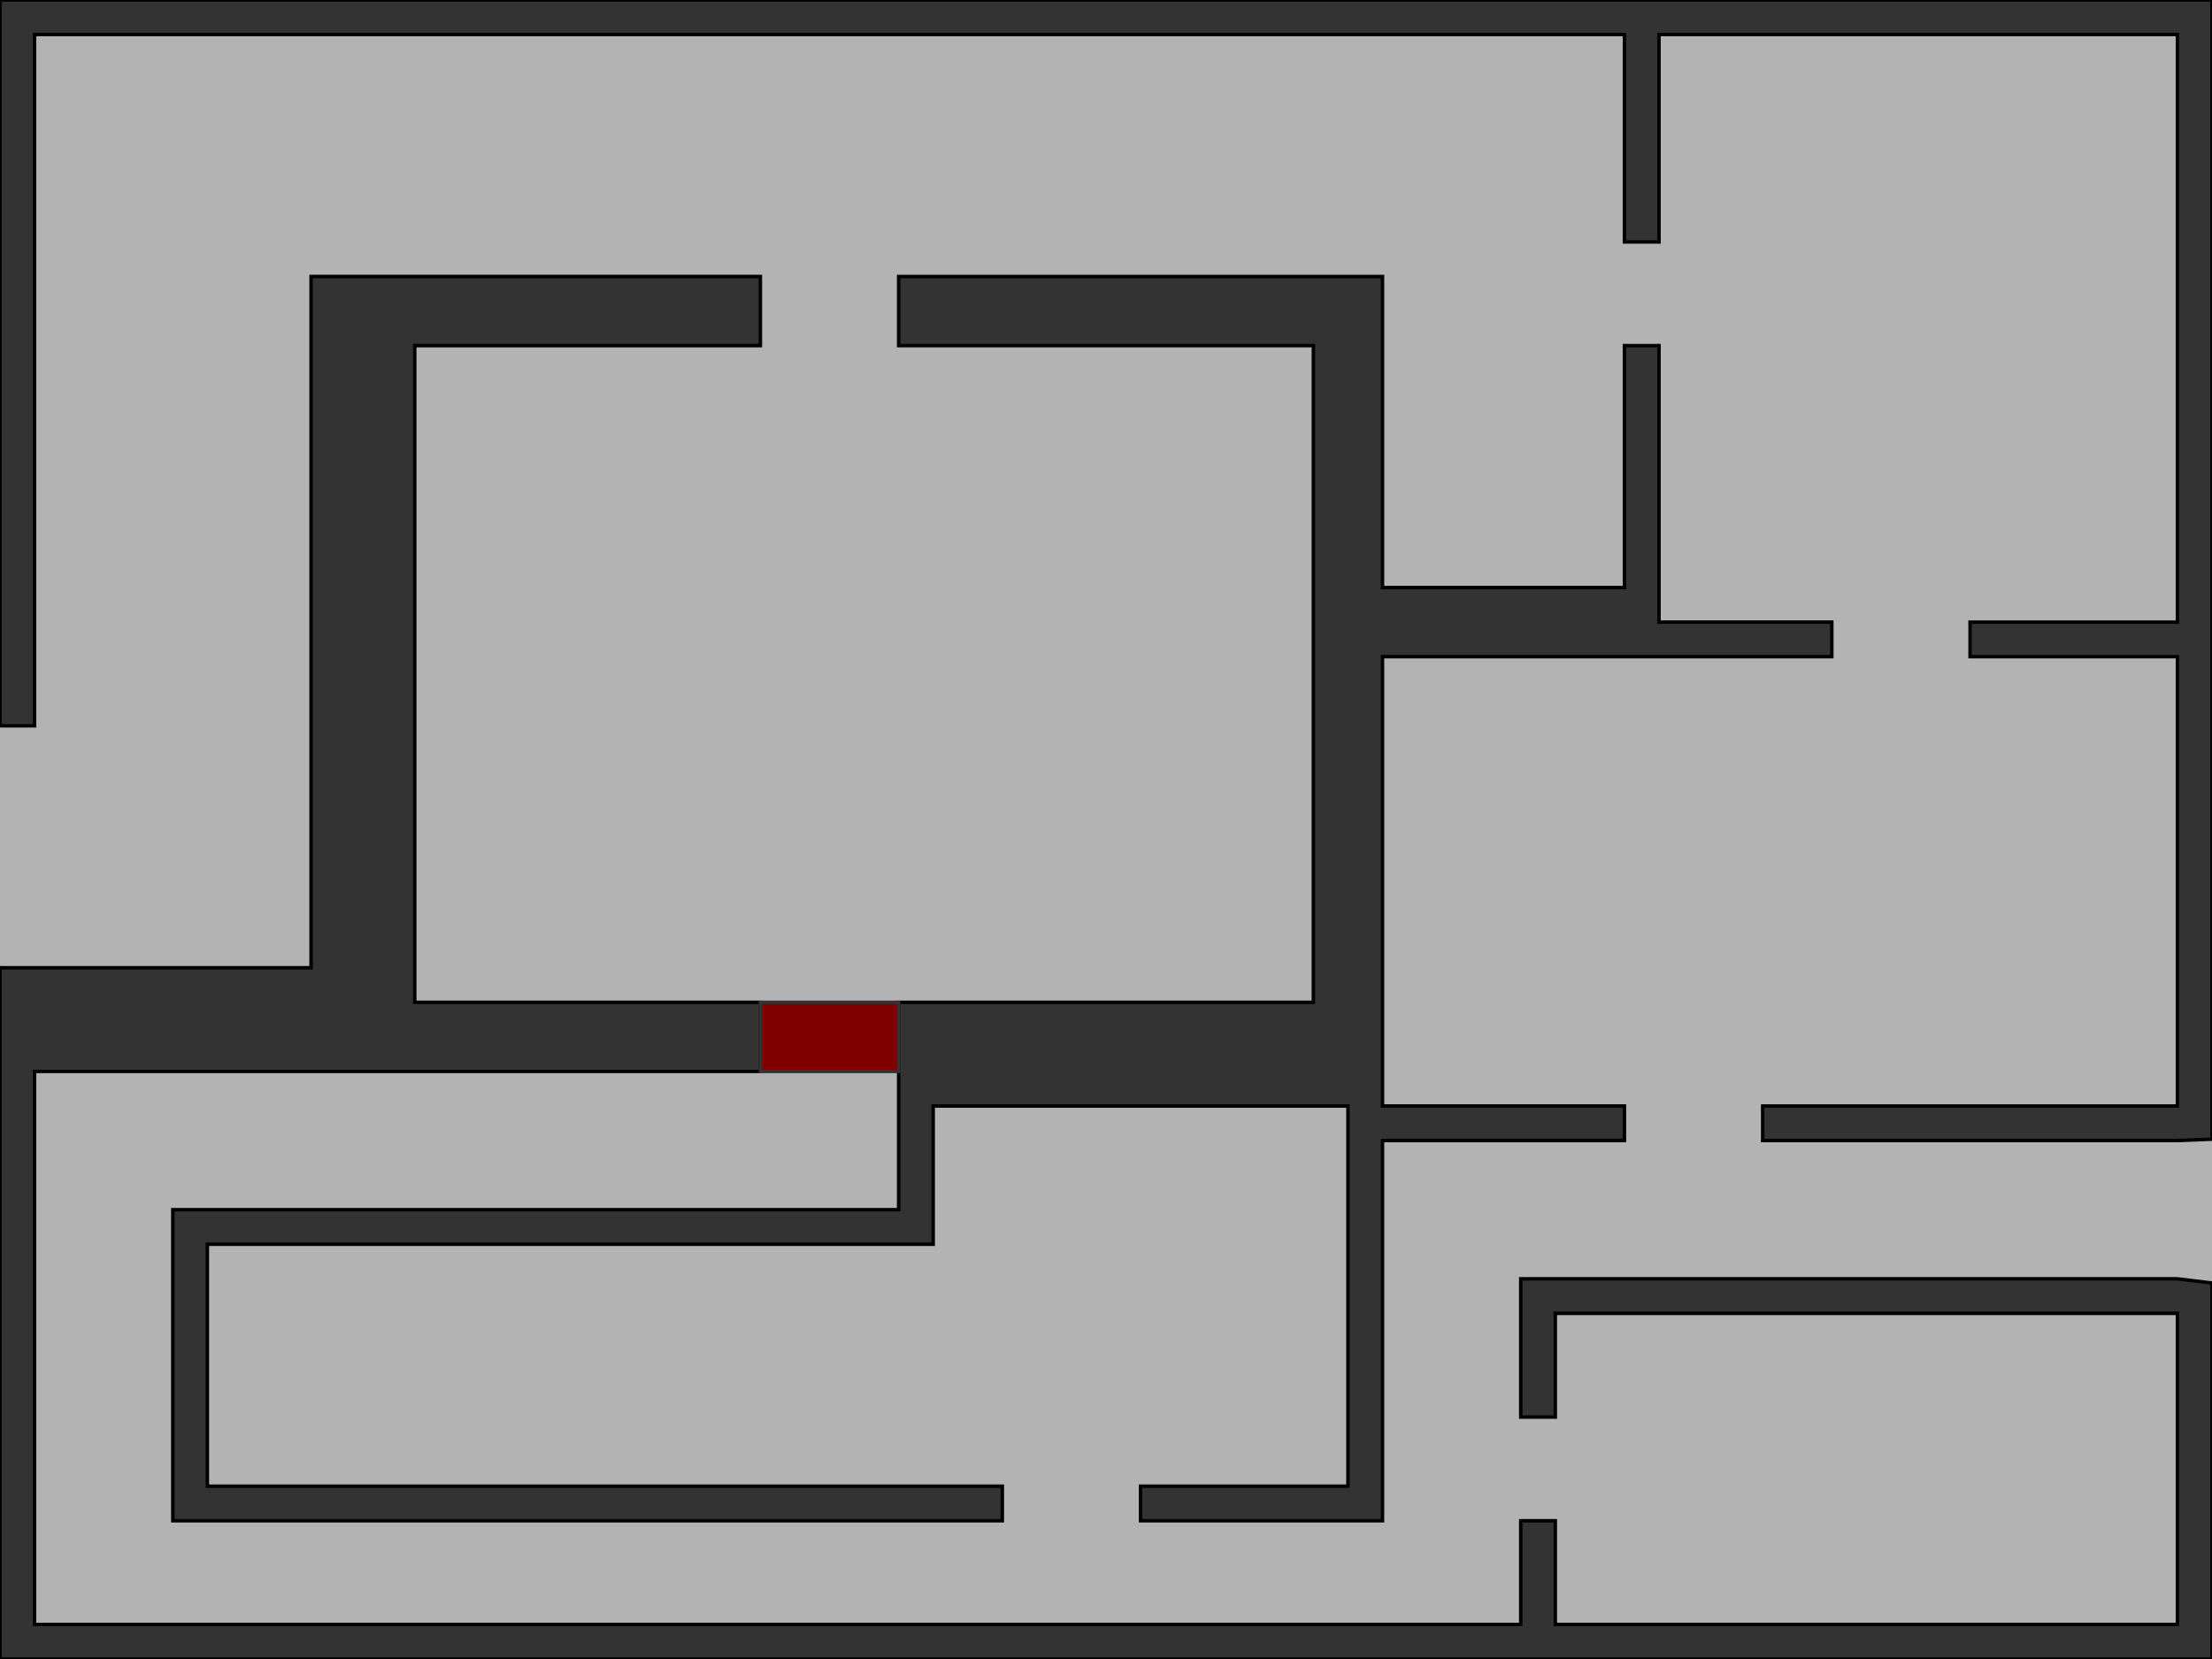
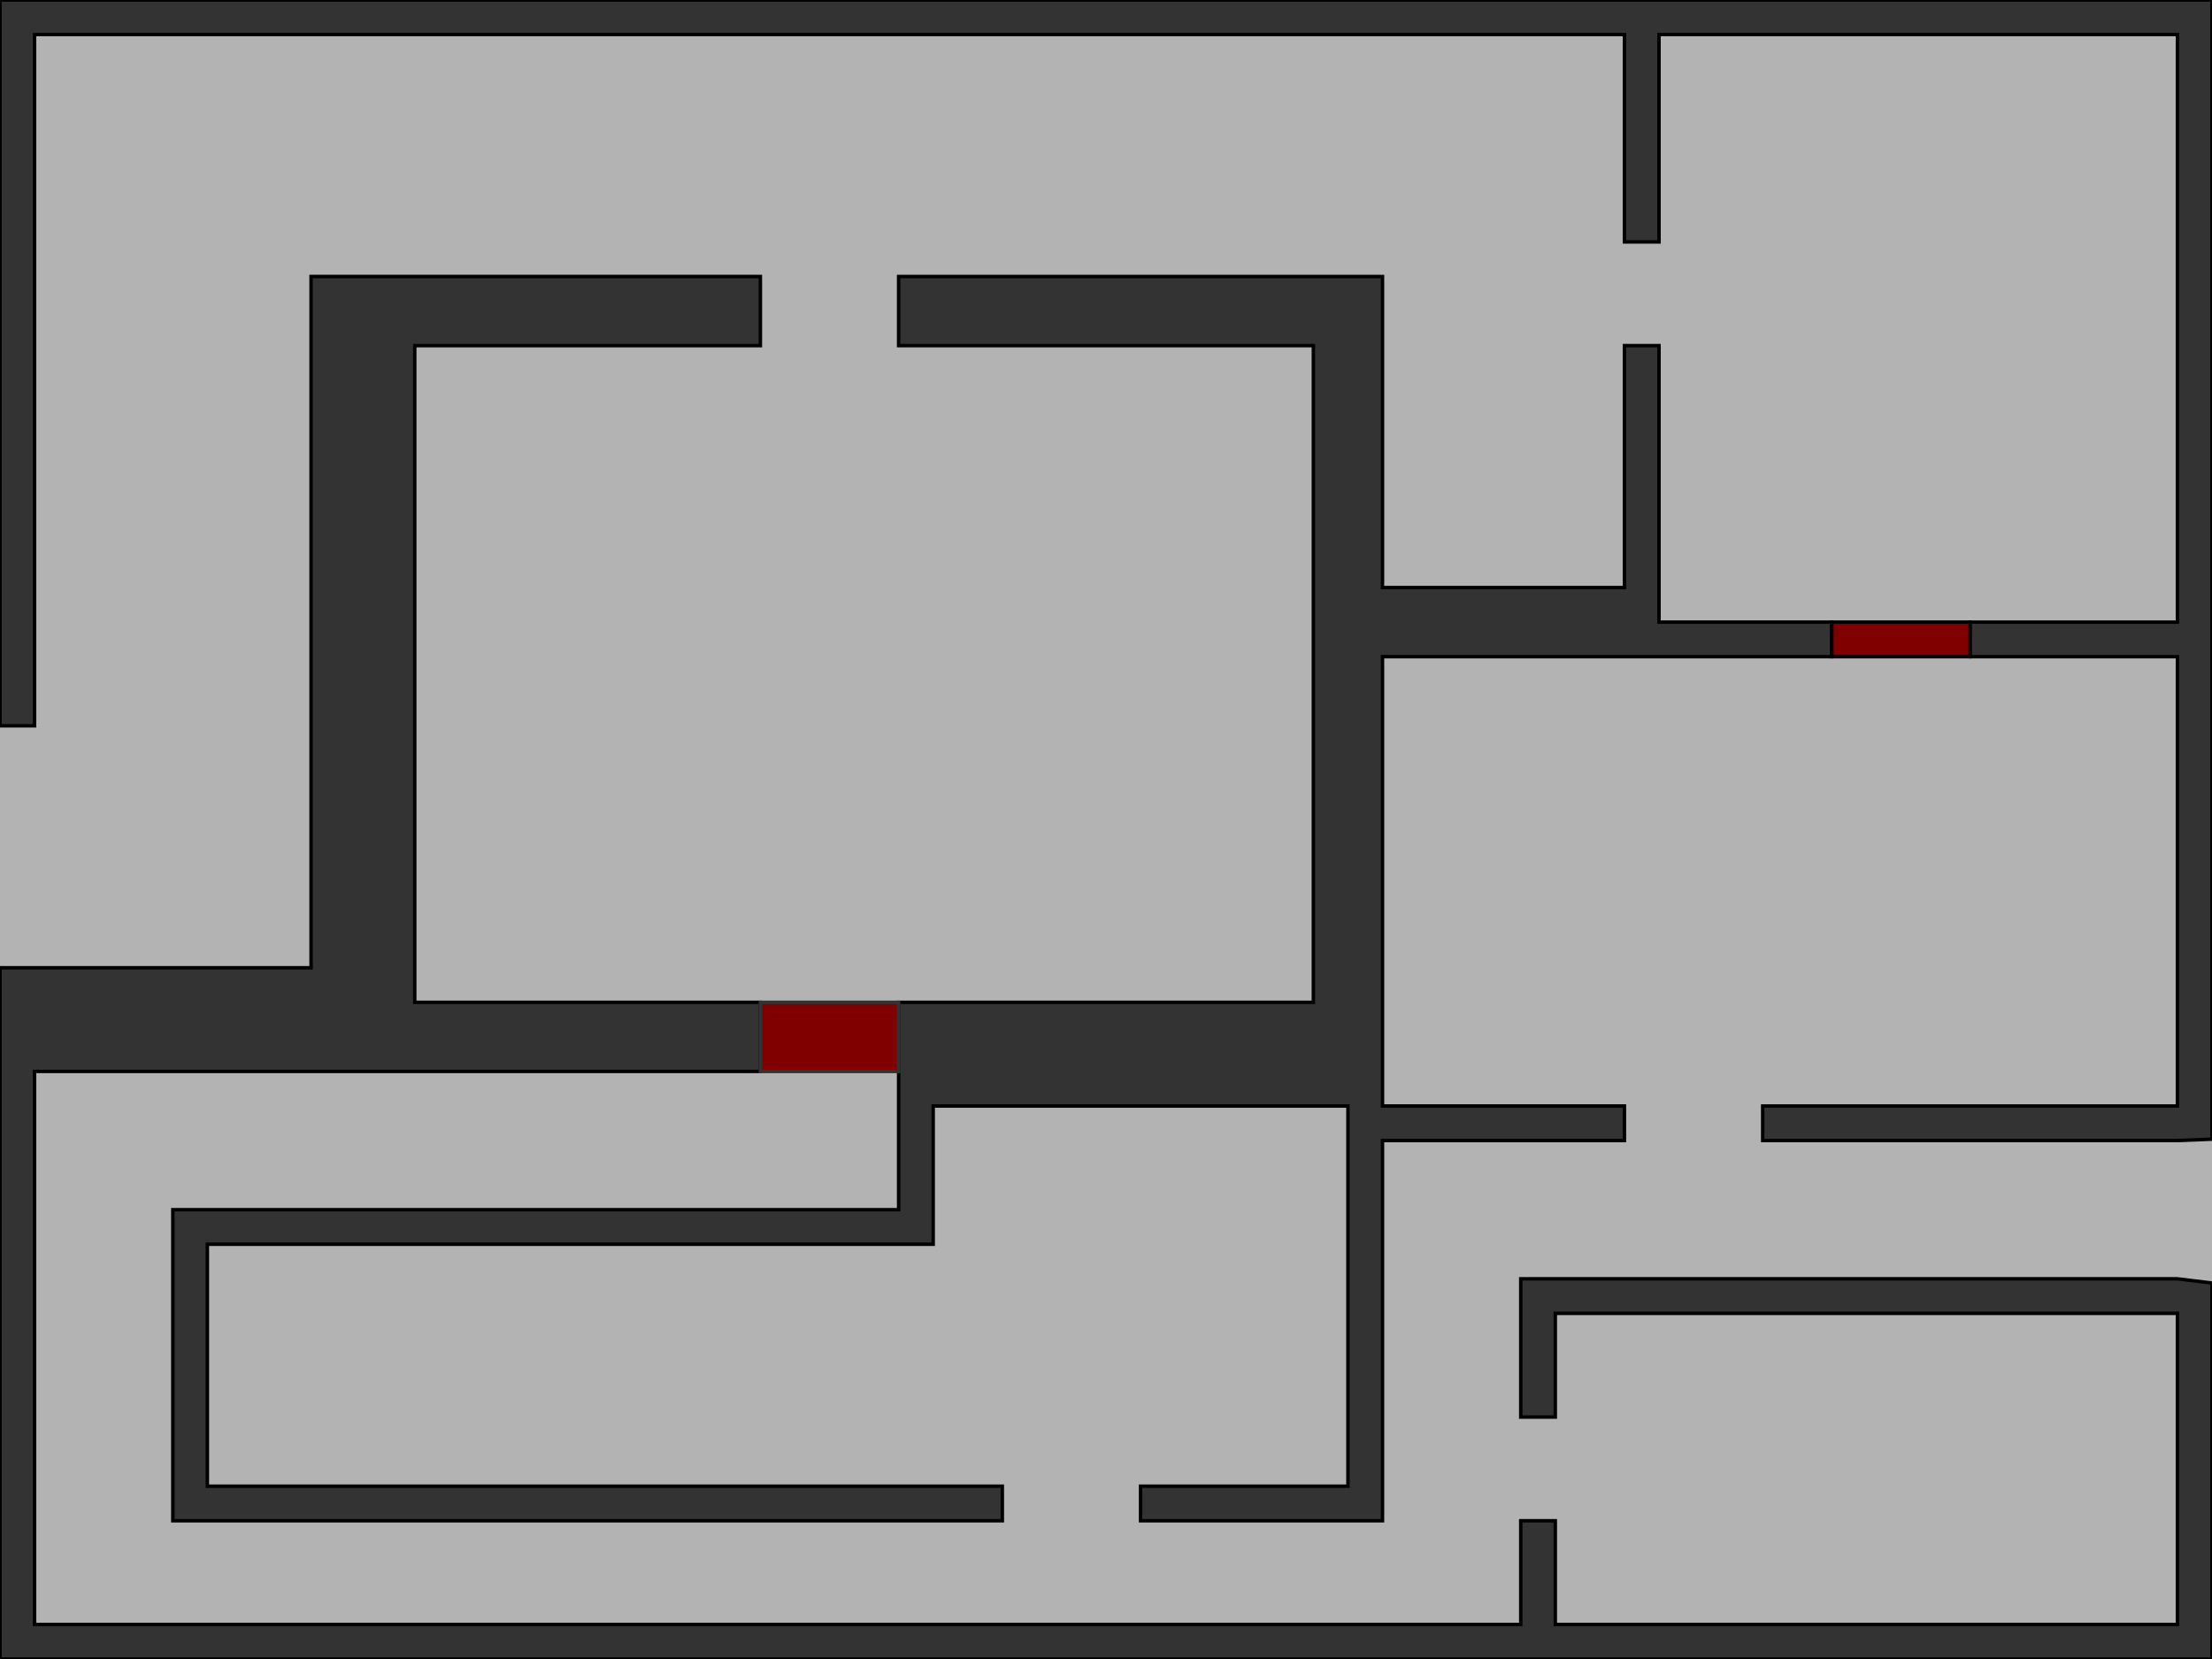
<svg xmlns="http://www.w3.org/2000/svg" width="640" height="480" id="svg2999" version="1.1">
  <defs id="defs3001" />
  <g id="g8437">
    <g id="layer1" transform="translate(0,-572.3622)">
      <rect style="fill:#b3b3b3" id="rect3009" width="640" height="480" x="0" y="0" transform="translate(0,572.3622)" />
    </g>
    <g id="layer4">
      <path style="fill:#333333;stroke:#000000;stroke-width:1px;stroke-linecap:butt;stroke-linejoin:miter;stroke-opacity:1" d="M 260 80 L 260 100 L 380 100 L 380 290 L 260 290 L 260 310 L 260 350 L 50 350 L 50 440 L 290 440 L 290 430 L 60 430 L 60 360 L 270 360 L 270 320 L 390 320 L 390 430 L 330 430 L 330 440 L 400 440 L 400 330 L 470 330 L 470 320 L 400 320 L 400 310 L 400 190 L 470 190 L 530 190 L 530 180 L 480 180 L 480 100 L 470 100 L 470 170 L 400 170 L 400 80 L 260 80 z " id="path3016" />
      <path style="fill:#333333;stroke:#000000;stroke-width:1px;stroke-linecap:butt;stroke-linejoin:miter;stroke-opacity:1;fill-opacity:1" d="M 0 0 L 0 210 L 10 210 L 10 10 L 470 10 L 470 70 L 480 70 L 480 10 L 630 10 L 630 180 L 570 180 L 570 190 L 630 190 L 630 320 L 510 320 L 510 330 L 630 330 L 640 329.594 L 640 190 L 640 0 L 0 0 z M 90 80 L 90 280 L 0 280 L 0 310 L 0 480 L 640 480 L 640 371.219 L 630 370 L 440 370 L 440 410 L 450 410 L 450 380 L 630 380 L 630 470 L 450 470 L 450 440 L 440 440 L 440 470 L 10 470 L 10 310 L 120 310 L 220 310 L 220 290 L 120 290 L 120 100 L 220 100 L 220 80 L 90 80 z " id="path3793" />
    </g>
    <g id="layer5" style="opacity:1">
      <rect style="fill:#800000;fill-opacity:1;stroke:#333333;stroke-opacity:1" id="door-1" class="status-CLOSED" width="40" height="20" x="220" y="290">
-         <animateMotion class="OPEN" from="0,0" to="40,0" dur="1s" begin="indefinite" fill="freeze" />
-         <animateMotion class="CLOSED" from="40,0" to="0,0" dur="1s" begin="indefinite" fill="freeze" />
+         <animateMotion class="OPEN" from="0,0" to="40,0" dur="1s" begin="indefinite" fill="freeze" id="animateMotion15" />
+         <animateMotion class="CLOSED" from="40,0" to="0,0" dur="1s" begin="indefinite" fill="freeze" id="animateMotion17" />
+       </rect>
+       <rect style="fill:#800000;fill-rule:evenodd;stroke:#000000;stroke-width:1px;stroke-linecap:butt;stroke-linejoin:miter;stroke-opacity:1" id="door-2" width="40" height="10" x="530" y="180">
+         <animateMotion class="OPEN" from="0,0" to="40,0" dur="1s" begin="indefinite" fill="freeze" id="animateMotion15" />
+         <animateMotion class="CLOSED" from="40,0" to="0,0" dur="1s" begin="indefinite" fill="freeze" id="animateMotion17" />
      </rect>
    </g>
  </g>
</svg>
